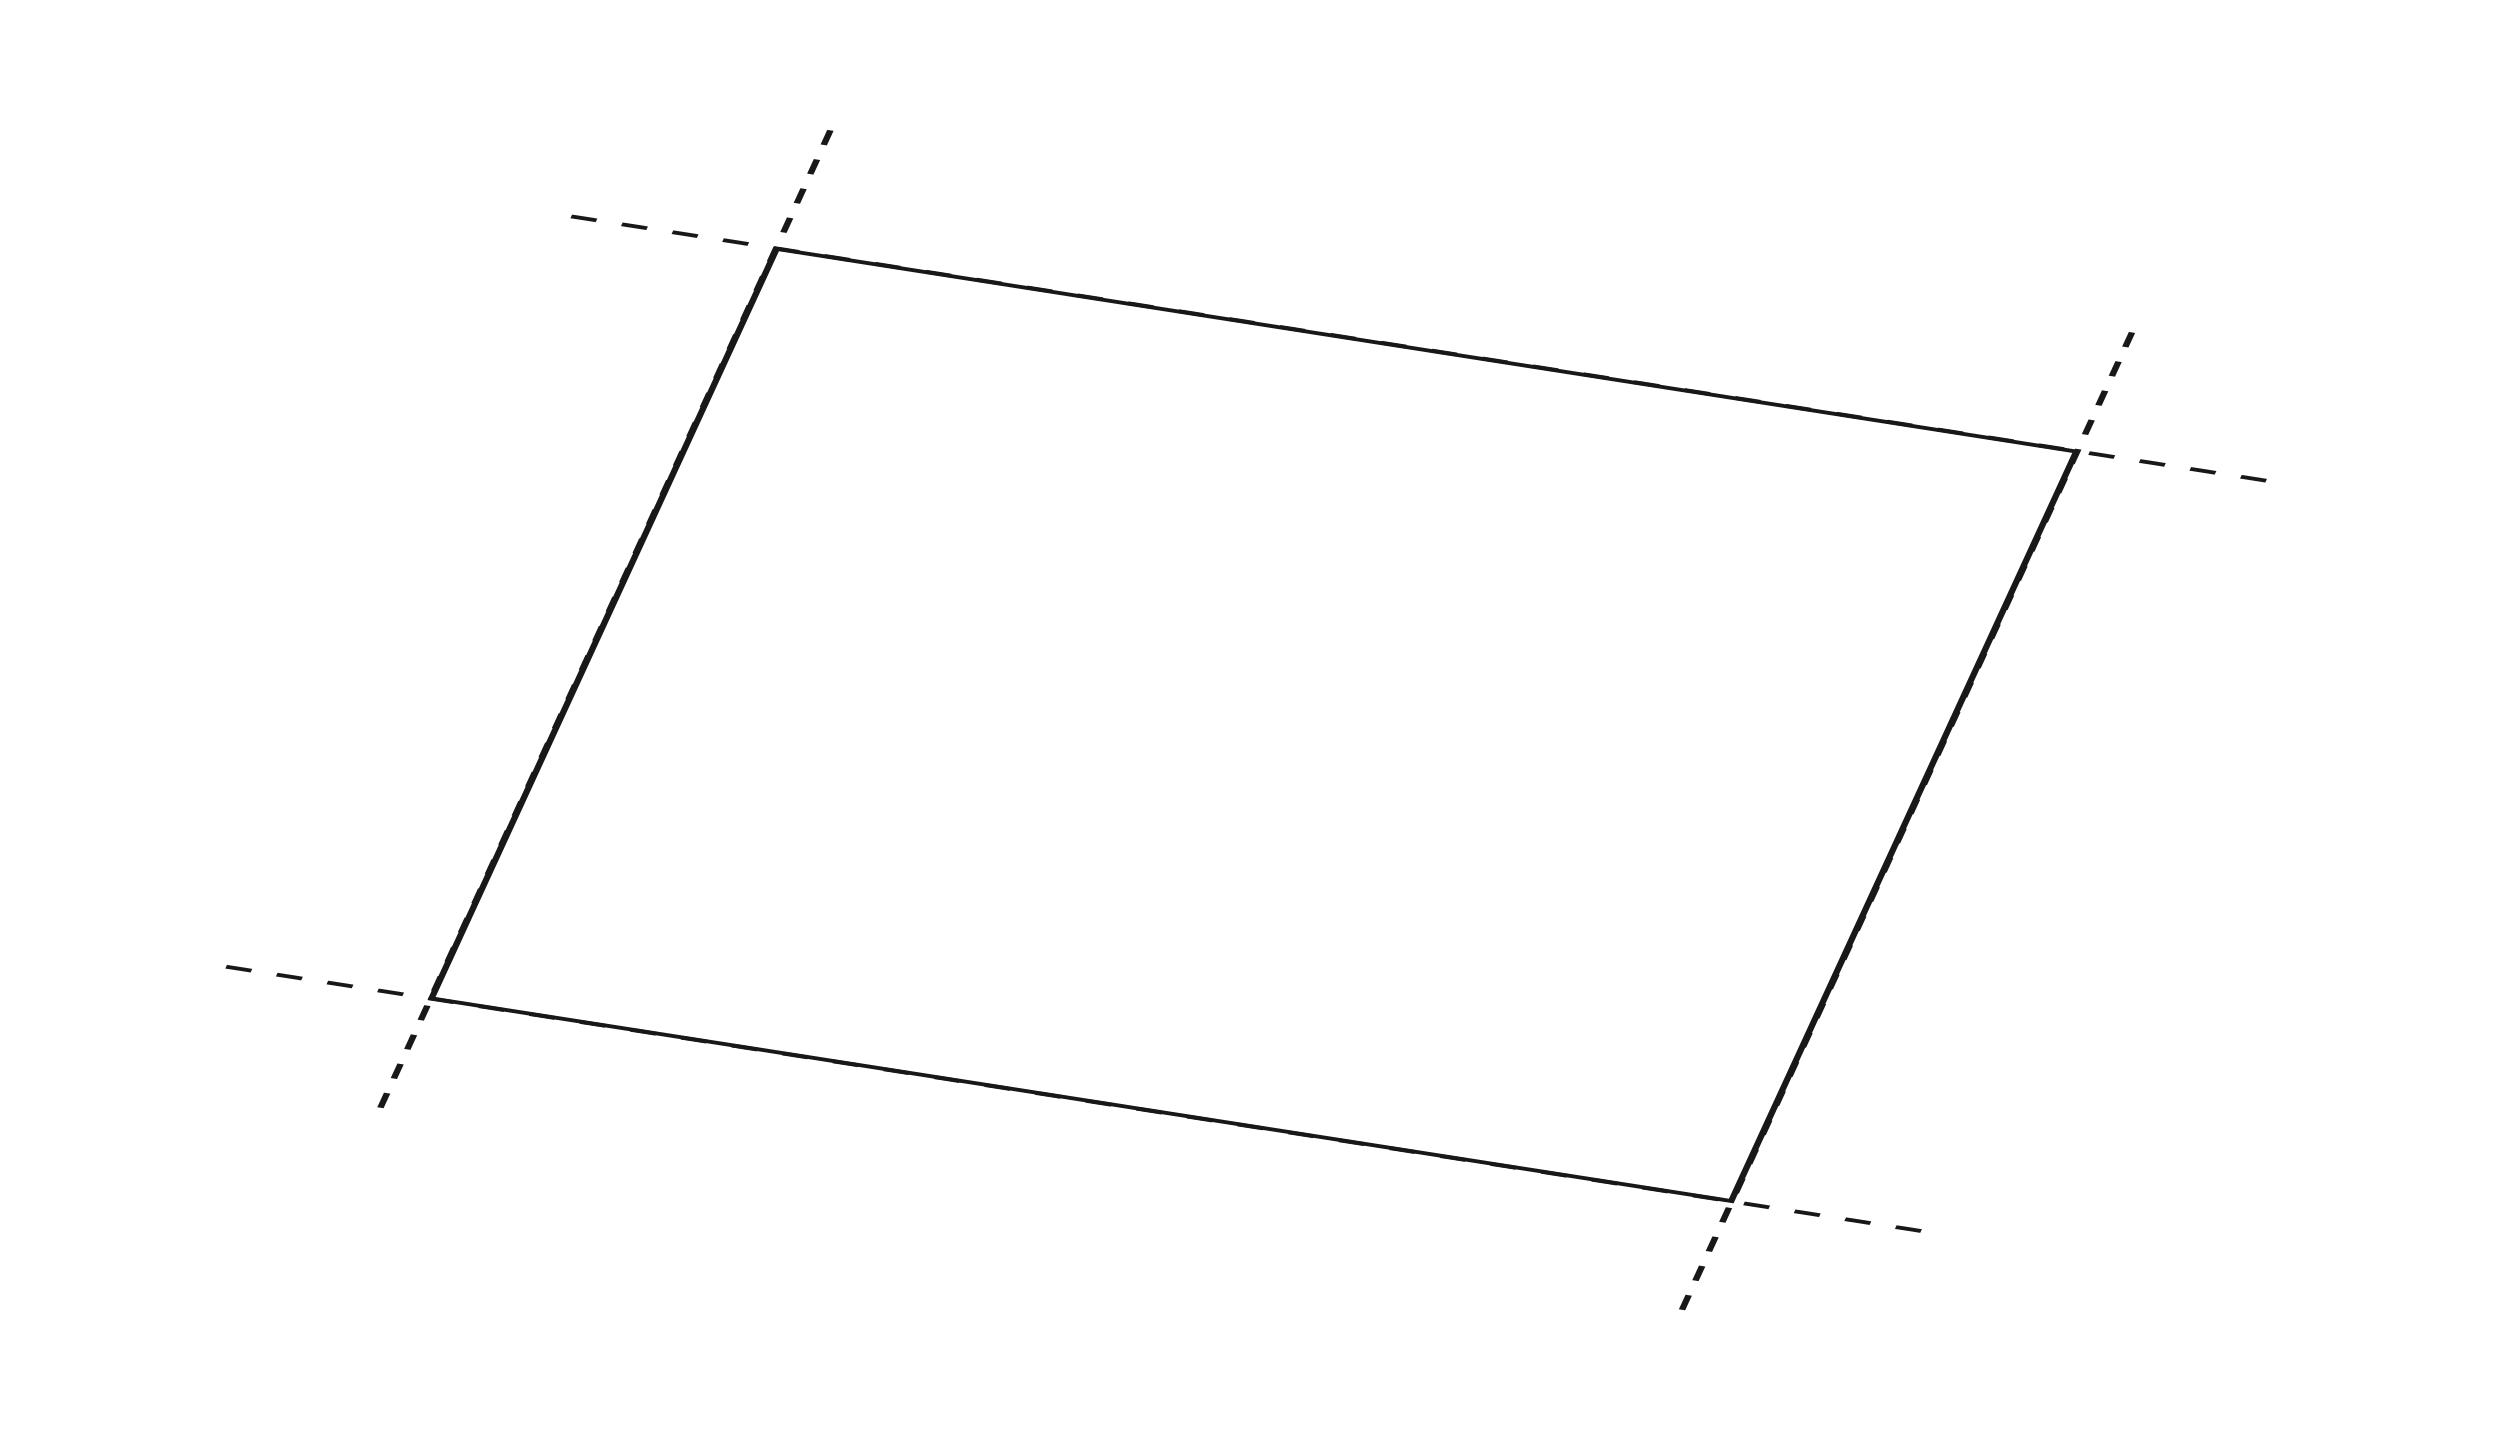
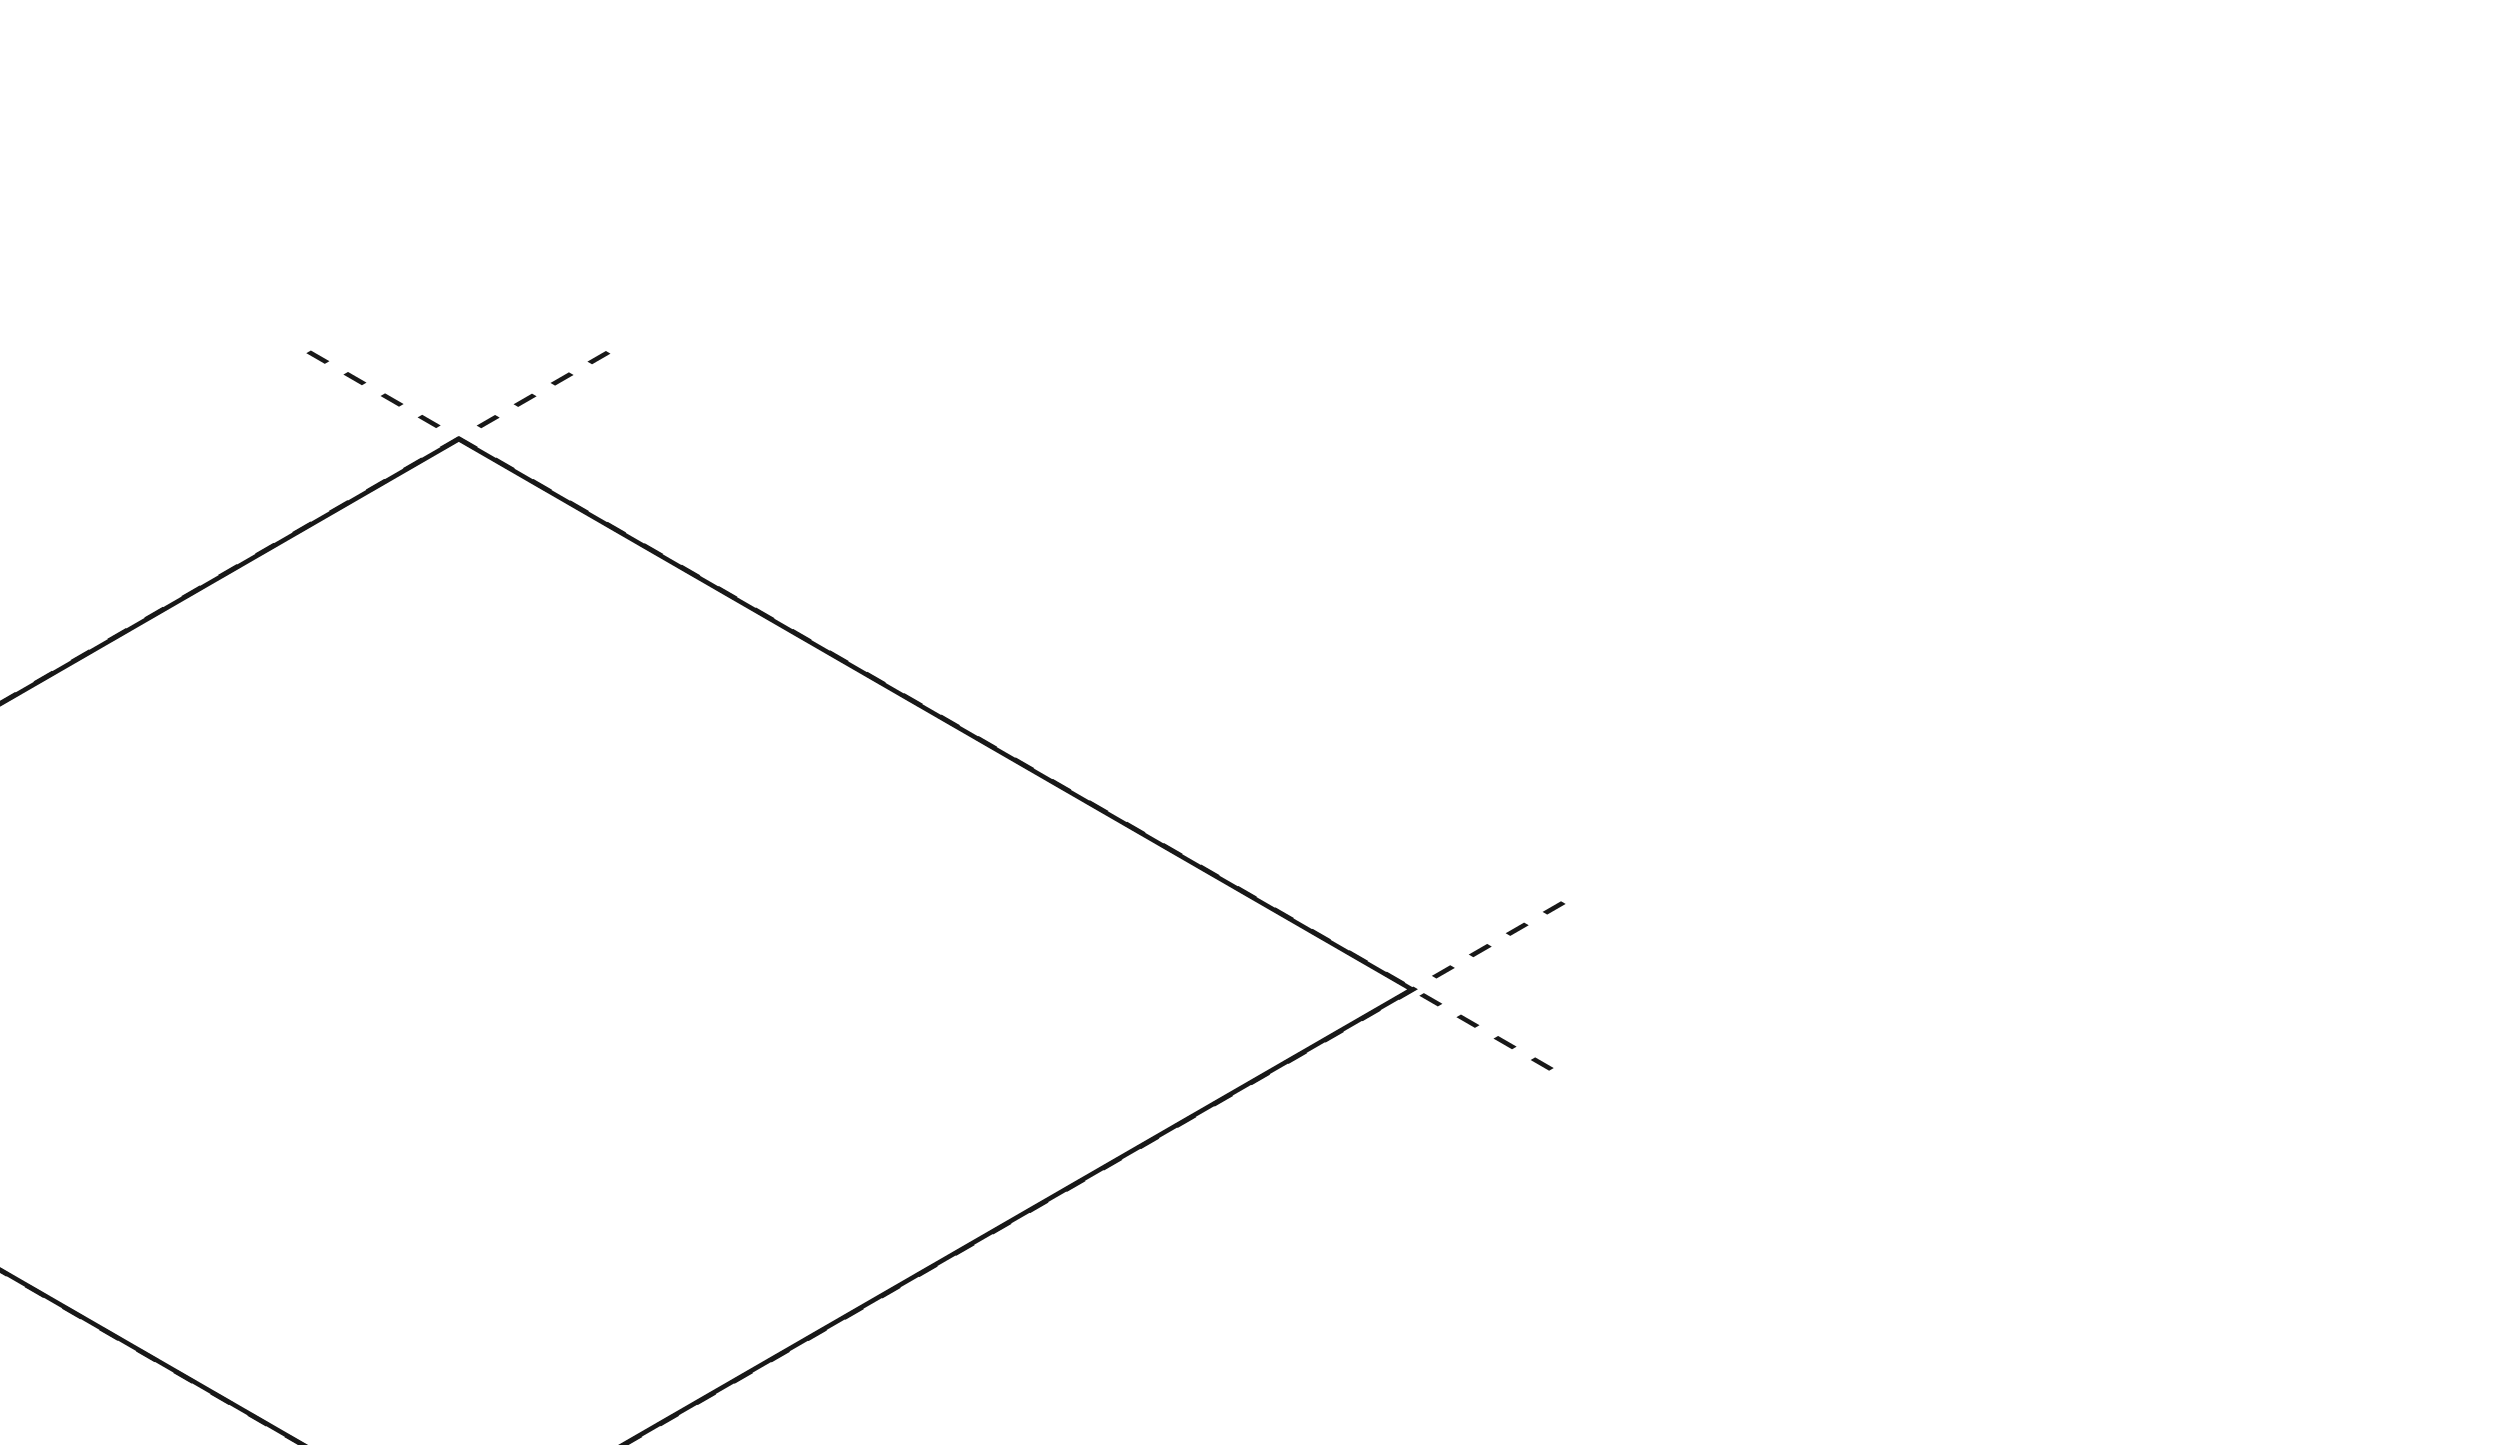
<svg xmlns="http://www.w3.org/2000/svg" width="938" height="542" viewBox="0 0 938 542" fill="none">
  <style>        
        #skew-me {
            transform-origin: center;
            transform-box: fill-box;
-             transform: skew(-60deg, 30deg) scale(0.87, 0.5) rotate(-30deg);
-             animation: rotateSkewAnim 800ms ease-out forwards;
-         }
- 
-         @keyframes rotateSkewAnim {
-             100% { transform: skew(-60deg, 30deg) scale(0.87, 0.5) rotate(0deg); }
+             transform: skew(-60deg, 30deg) scale(0.87, 0.5) rotate(0deg);
        }

        .lineInfraDrawn#Vector-1712 {
            stroke-dasharray: 3717.115;
            stroke-dashoffset: 3717.115;
            animation: draw 10000ms ease-out forwards;
        }

        .lineInfraDrawn#Vector-1713 {
            stroke-dasharray: 3717.117;
            stroke-dashoffset: 3717.117;
            animation: draw 10000ms ease-out forwards;
        }

        @keyframes draw {
            100% { stroke-dashoffset: 0; }
        }
    </style>
  <g id="design-infra-01">
    <g id="skew-me">
      <g id="Group 3204">
        <rect id="Rectangle 8209" x="262.953" y="65.406" width="411.012" height="411.012" stroke="#181818" stroke-width="2" />
        <path class="lineInfraDrawn" id="Vector-1712" d="M633.668 477.419V64.406M592.366 477.419V64.406M551.065 477.419V64.406M509.764 477.419V64.406M468.463 477.419V64.406M427.162 477.419V64.406M385.86 477.419V64.406M344.559 477.419V64.406M303.258 477.419V64.406" stroke="#181818" stroke-width="2" />
        <path class="lineInfraDrawn" id="Vector-1713" d="M674.966 105.707L261.953 105.707M674.966 147.008L261.953 147.009M674.966 188.31L261.953 188.31M674.966 229.611L261.953 229.611M674.966 270.912L261.953 270.912M674.966 312.213L261.953 312.213M674.966 353.515L261.953 353.515M674.966 394.816L261.953 394.816M674.966 436.117L261.953 436.117" stroke="#181818" stroke-width="2" />
      </g>
      <path class="lineInfraDrawn" id="Vector-1714" d="M197.941 65.164L739.063 65.164" stroke="#181818" stroke-width="2" stroke-dasharray="8 8" />
      <path class="lineInfraDrawn" id="Vector-1715" d="M198.051 476.617L739.172 476.617" stroke="#181818" stroke-width="2" stroke-dasharray="8 8" />
      <path class="lineInfraDrawn" id="Vector-1716" d="M674.215 0L674.215 541.121" stroke="#181818" stroke-width="2" stroke-dasharray="8 8" />
      <path class="lineInfraDrawn" id="Vector-1717" d="M262.727 0.445L262.726 541.566" stroke="#181818" stroke-width="2" stroke-dasharray="8 8" />
    </g>
  </g>
</svg>
